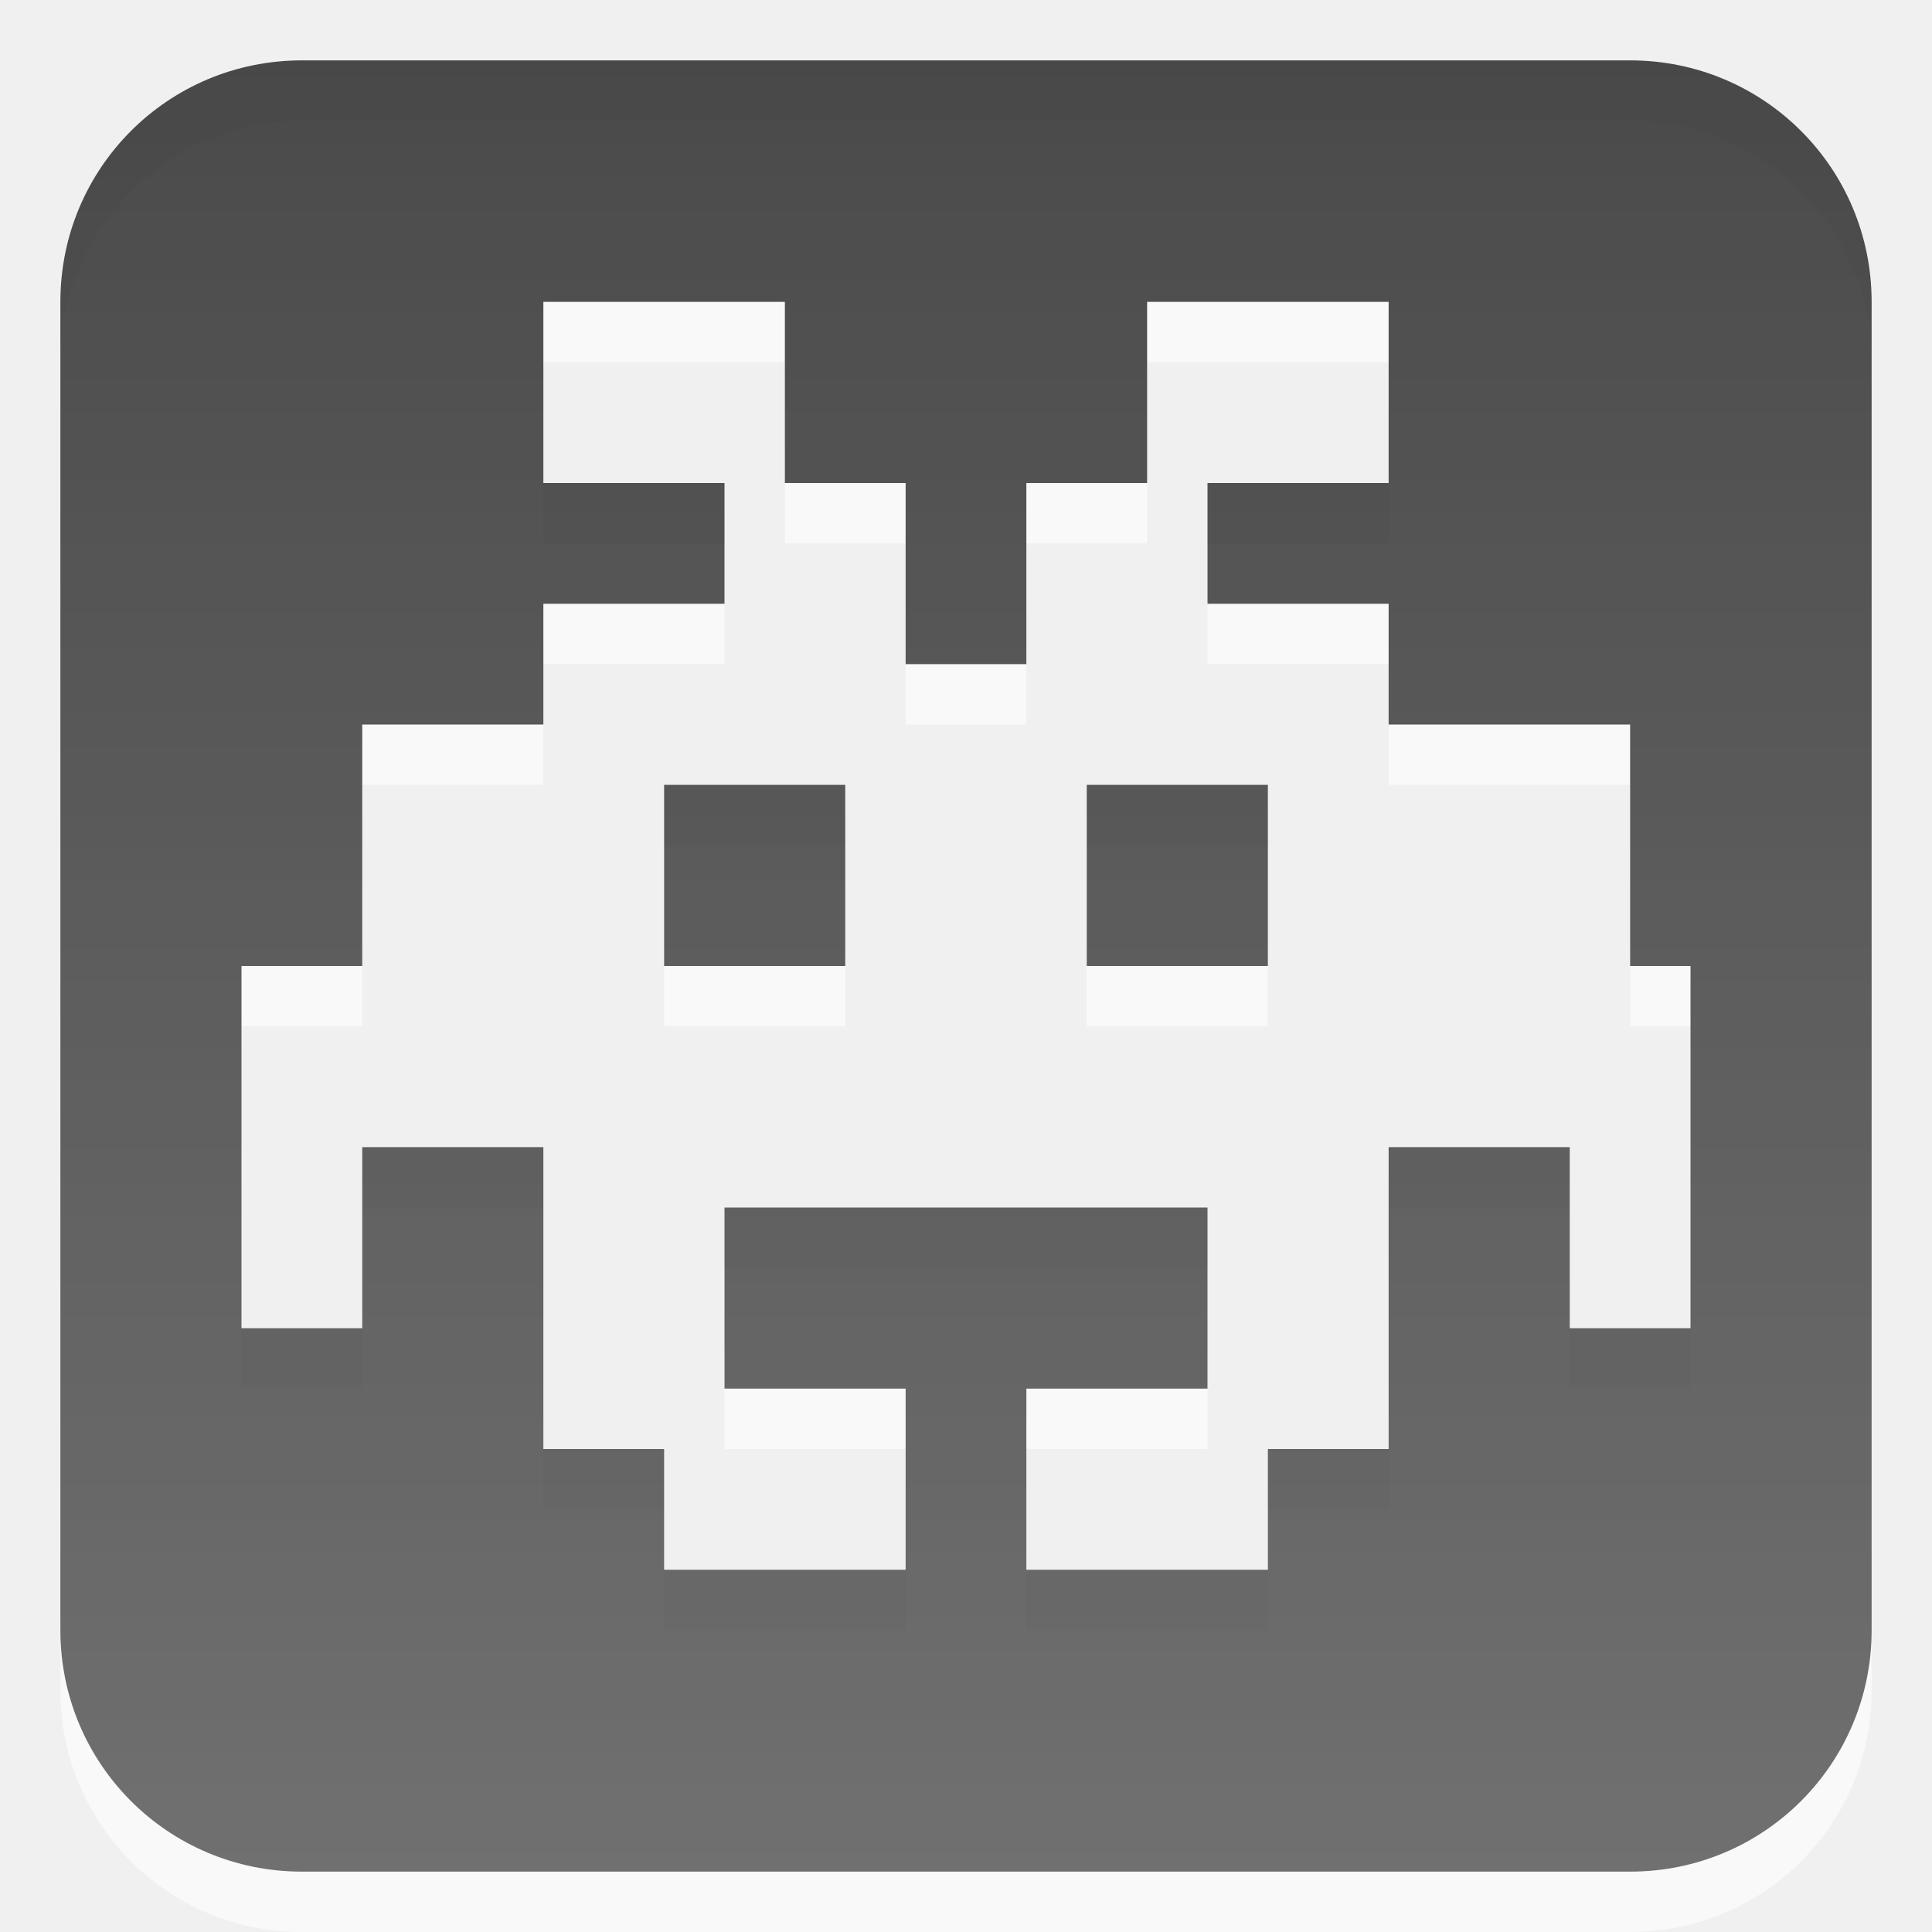
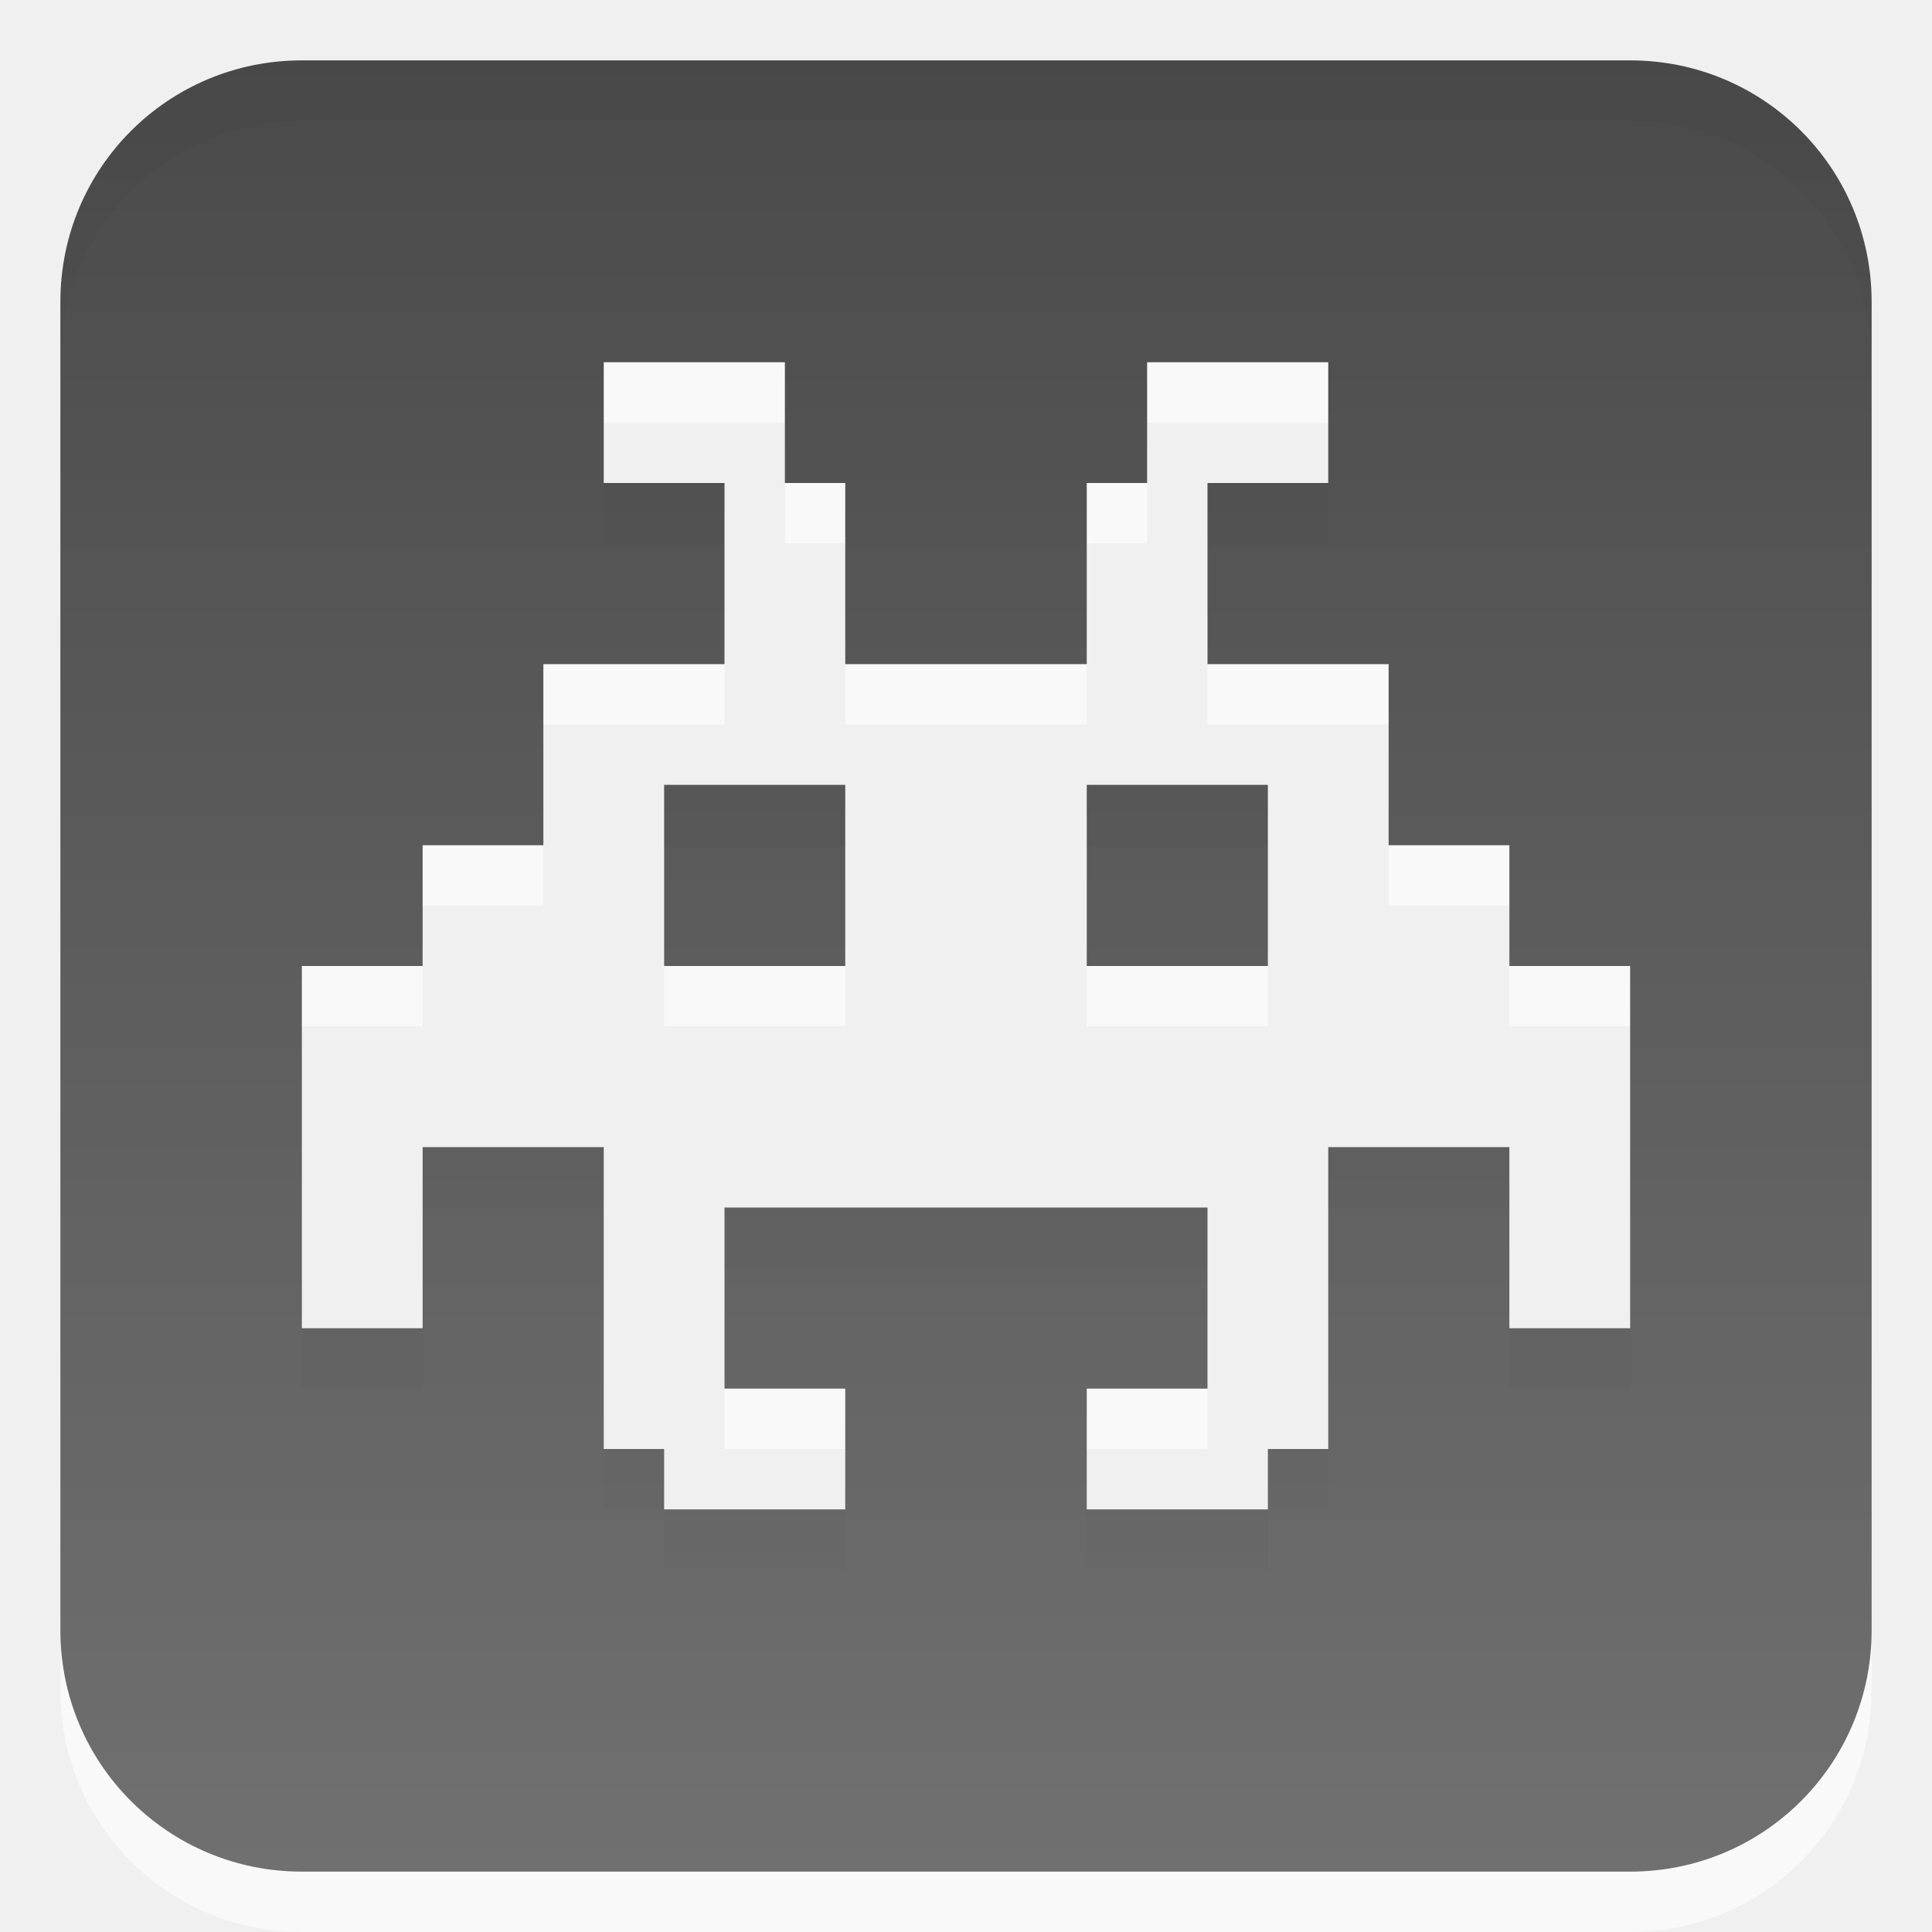
<svg xmlns="http://www.w3.org/2000/svg" xmlns:xlink="http://www.w3.org/1999/xlink" width="32" height="32" id="svg3330" version="1.1">
  <defs id="defs3332">
    <linearGradient gradientUnits="userSpaceOnUse" id="linearGradient1022-8-8-3-0-06-59-7-8-0-2" x2="0" y1="3.007" y2="11.024">
      <stop offset="0" id="stop3001-0-9-4-9-02-6-2-81-9" />
      <stop offset="1" stop-color="#363636" id="stop3003-5-6-6-5-70-7-1-4-9" />
    </linearGradient>
-     <linearGradient xlink:href="#linearGradient1022-8-8-3-0-06-59-7-8-0-2" id="linearGradient3110" gradientUnits="userSpaceOnUse" gradientTransform="matrix(2.355697,0,0,2.319827,-518.3927,-3270.531)" x1="226.851" y1="1410.248" x2="226.851" y2="1423.18" />
+     <linearGradient xlink:href="#linearGradient1022-8-8-3-0-06-59-7-8-0-2" id="linearGradient3110" gradientUnits="userSpaceOnUse" gradientTransform="matrix(2.355697,0,0,2.319827,-518.3927,-2250.169)" x1="226.851" y1="1410.248" x2="226.851" y2="1423.18" />
  </defs>
  <g id="capa1" transform="translate(0,-1020.362)">
-     <path id="path3112" d="m 5,1022.362 c -2.216,0 -4,1.784 -4,4 l 0,22 c 0,2.216 1.784,4 4,4 l 22,0 c 2.216,0 4,-1.784 4,-4 l 0,-22 c 0,-2.216 -1.784,-4 -4,-4 l -22,0 z m 4,4 4,0 0,3 2,0 0,3 2,0 0,-3 2,0 0,-3 4,0 0,3 -3,0 0,2 3,0 0,2 4,0 0,4 1,0 0,6 -2,0 0,-3 -3,0 0,5 -2,0 0,2 -4,0 0,-3 3,0 0,-3 -8,0 0,3 3,0 0,3 -4,0 0,-2 -2,0 0,-5 -3,0 0,3 -2,0 0,-6 2,0 0,-4 3,0 0,-2 3,0 0,-2 -3,0 0,-3 z m 2,8 0,3 3,0 0,-3 -3,0 z m 7,0 0,3 3,0 0,-3 -3,0 z" style="opacity:0.6;color:#000000;fill:#ffffff;fill-opacity:1;fill-rule:nonzero;stroke:none;stroke-width:1;marker:none;visibility:visible;display:inline;overflow:visible;enable-background:accumulate" />
-     <path style="opacity:0.7;color:#000000;fill:url(#linearGradient3110);fill-opacity:1;fill-rule:nonzero;stroke:none;stroke-width:1.001;marker:none;visibility:visible;display:inline;overflow:visible;enable-background:accumulate" d="M 5 1 C 2.784 1 1 2.784 1 5 L 1 27 C 1 29.216 2.784 31 5 31 L 27 31 C 29.216 31 31 29.216 31 27 L 31 5 C 31 2.784 29.216 1 27 1 L 5 1 z M 9 5 L 13 5 L 13 8 L 15 8 L 15 11 L 17 11 L 17 8 L 19 8 L 19 5 L 23 5 L 23 8 L 20 8 L 20 10 L 23 10 L 23 12 L 27 12 L 27 16 L 28 16 L 28 22 L 26 22 L 26 19 L 23 19 L 23 24 L 21 24 L 21 26 L 17 26 L 17 23 L 20 23 L 20 20 L 12 20 L 12 23 L 15 23 L 15 26 L 11 26 L 11 24 L 9 24 L 9 19 L 6 19 L 6 22 L 4 22 L 4 16 L 6 16 L 6 12 L 9 12 L 9 10 L 12 10 L 12 8 L 9 8 L 9 5 z M 11 13 L 11 16 L 14 16 L 14 13 L 11 13 z M 18 13 L 18 16 L 21 16 L 21 13 L 18 13 z " transform="translate(0,1020.362)" id="path3104" />
+     <path id="path3023" d="m 5,1022.362 c -2.216,0 -4,1.784 -4,4 l 0,22 c 0,2.216 1.784,4 4,4 l 22,0 c 2.216,0 4,-1.784 4,-4 l 0,-22 c 0,-2.216 -1.784,-4 -4,-4 z m 5,5 3,0 0,2 1,0 0,3 4,0 0,-3 1,0 0,-2 3,0 0,2 -2,0 0,3 3,0 0,3 2,0 0,2 2,0 0,6 -2,0 0,-3 -3,0 0,5 -1,0 0,1 -3,0 0,-2 2,0 0,-3 -8,0 0,3 2,0 0,2 -3,0 0,-1 -1,0 0,-5 -3,0 0,3 -2,0 0,-6 2,0 0,-2 2,0 0,-3 3,0 0,-3 -2,0 z m 1,7 0,3 3,0 0,-3 z m 7,0 0,3 3,0 0,-3 z" style="opacity:0.6;color:#000000;fill:#ffffff;fill-opacity:1;fill-rule:nonzero;stroke:none;stroke-width:1;marker:none;visibility:visible;display:inline;overflow:visible;enable-background:accumulate" />
+     <path style="opacity:0.7;color:#000000;fill:url(#linearGradient3110);fill-opacity:1;fill-rule:nonzero;stroke:none;stroke-width:1.001;marker:none;visibility:visible;display:inline;overflow:visible;enable-background:accumulate" d="m 5,1021.362 c -2.216,0 -4,1.784 -4,4 l 0,22 c 0,2.216 1.784,4 4,4 l 22,0 c 2.216,0 4,-1.784 4,-4 l 0,-22 c 0,-2.216 -1.784,-4 -4,-4 z m 5,5 3,0 0,2 1,0 0,3 4,0 0,-3 1,0 0,-2 3,0 0,2 -2,0 0,3 3,0 0,3 2,0 0,2 2,0 0,6 -2,0 0,-3 -3,0 0,5 -1,0 0,1 -3,0 0,-2 2,0 0,-3 -8,0 0,3 2,0 0,2 -3,0 0,-1 -1,0 0,-5 -3,0 0,3 -2,0 0,-6 2,0 0,-2 2,0 0,-3 3,0 0,-3 -2,0 z m 1,7 0,3 3,0 0,-3 z m 7,0 0,3 3,0 0,-3 z" id="path3104" />
    <rect y="1020.362" x="-2.9999999e-06" height="32" width="32" id="rect3123" style="opacity:0.6;color:#000000;fill:none;stroke:none;stroke-width:1;marker:none;visibility:visible;display:inline;overflow:visible;enable-background:accumulate" />
  </g>
</svg>
